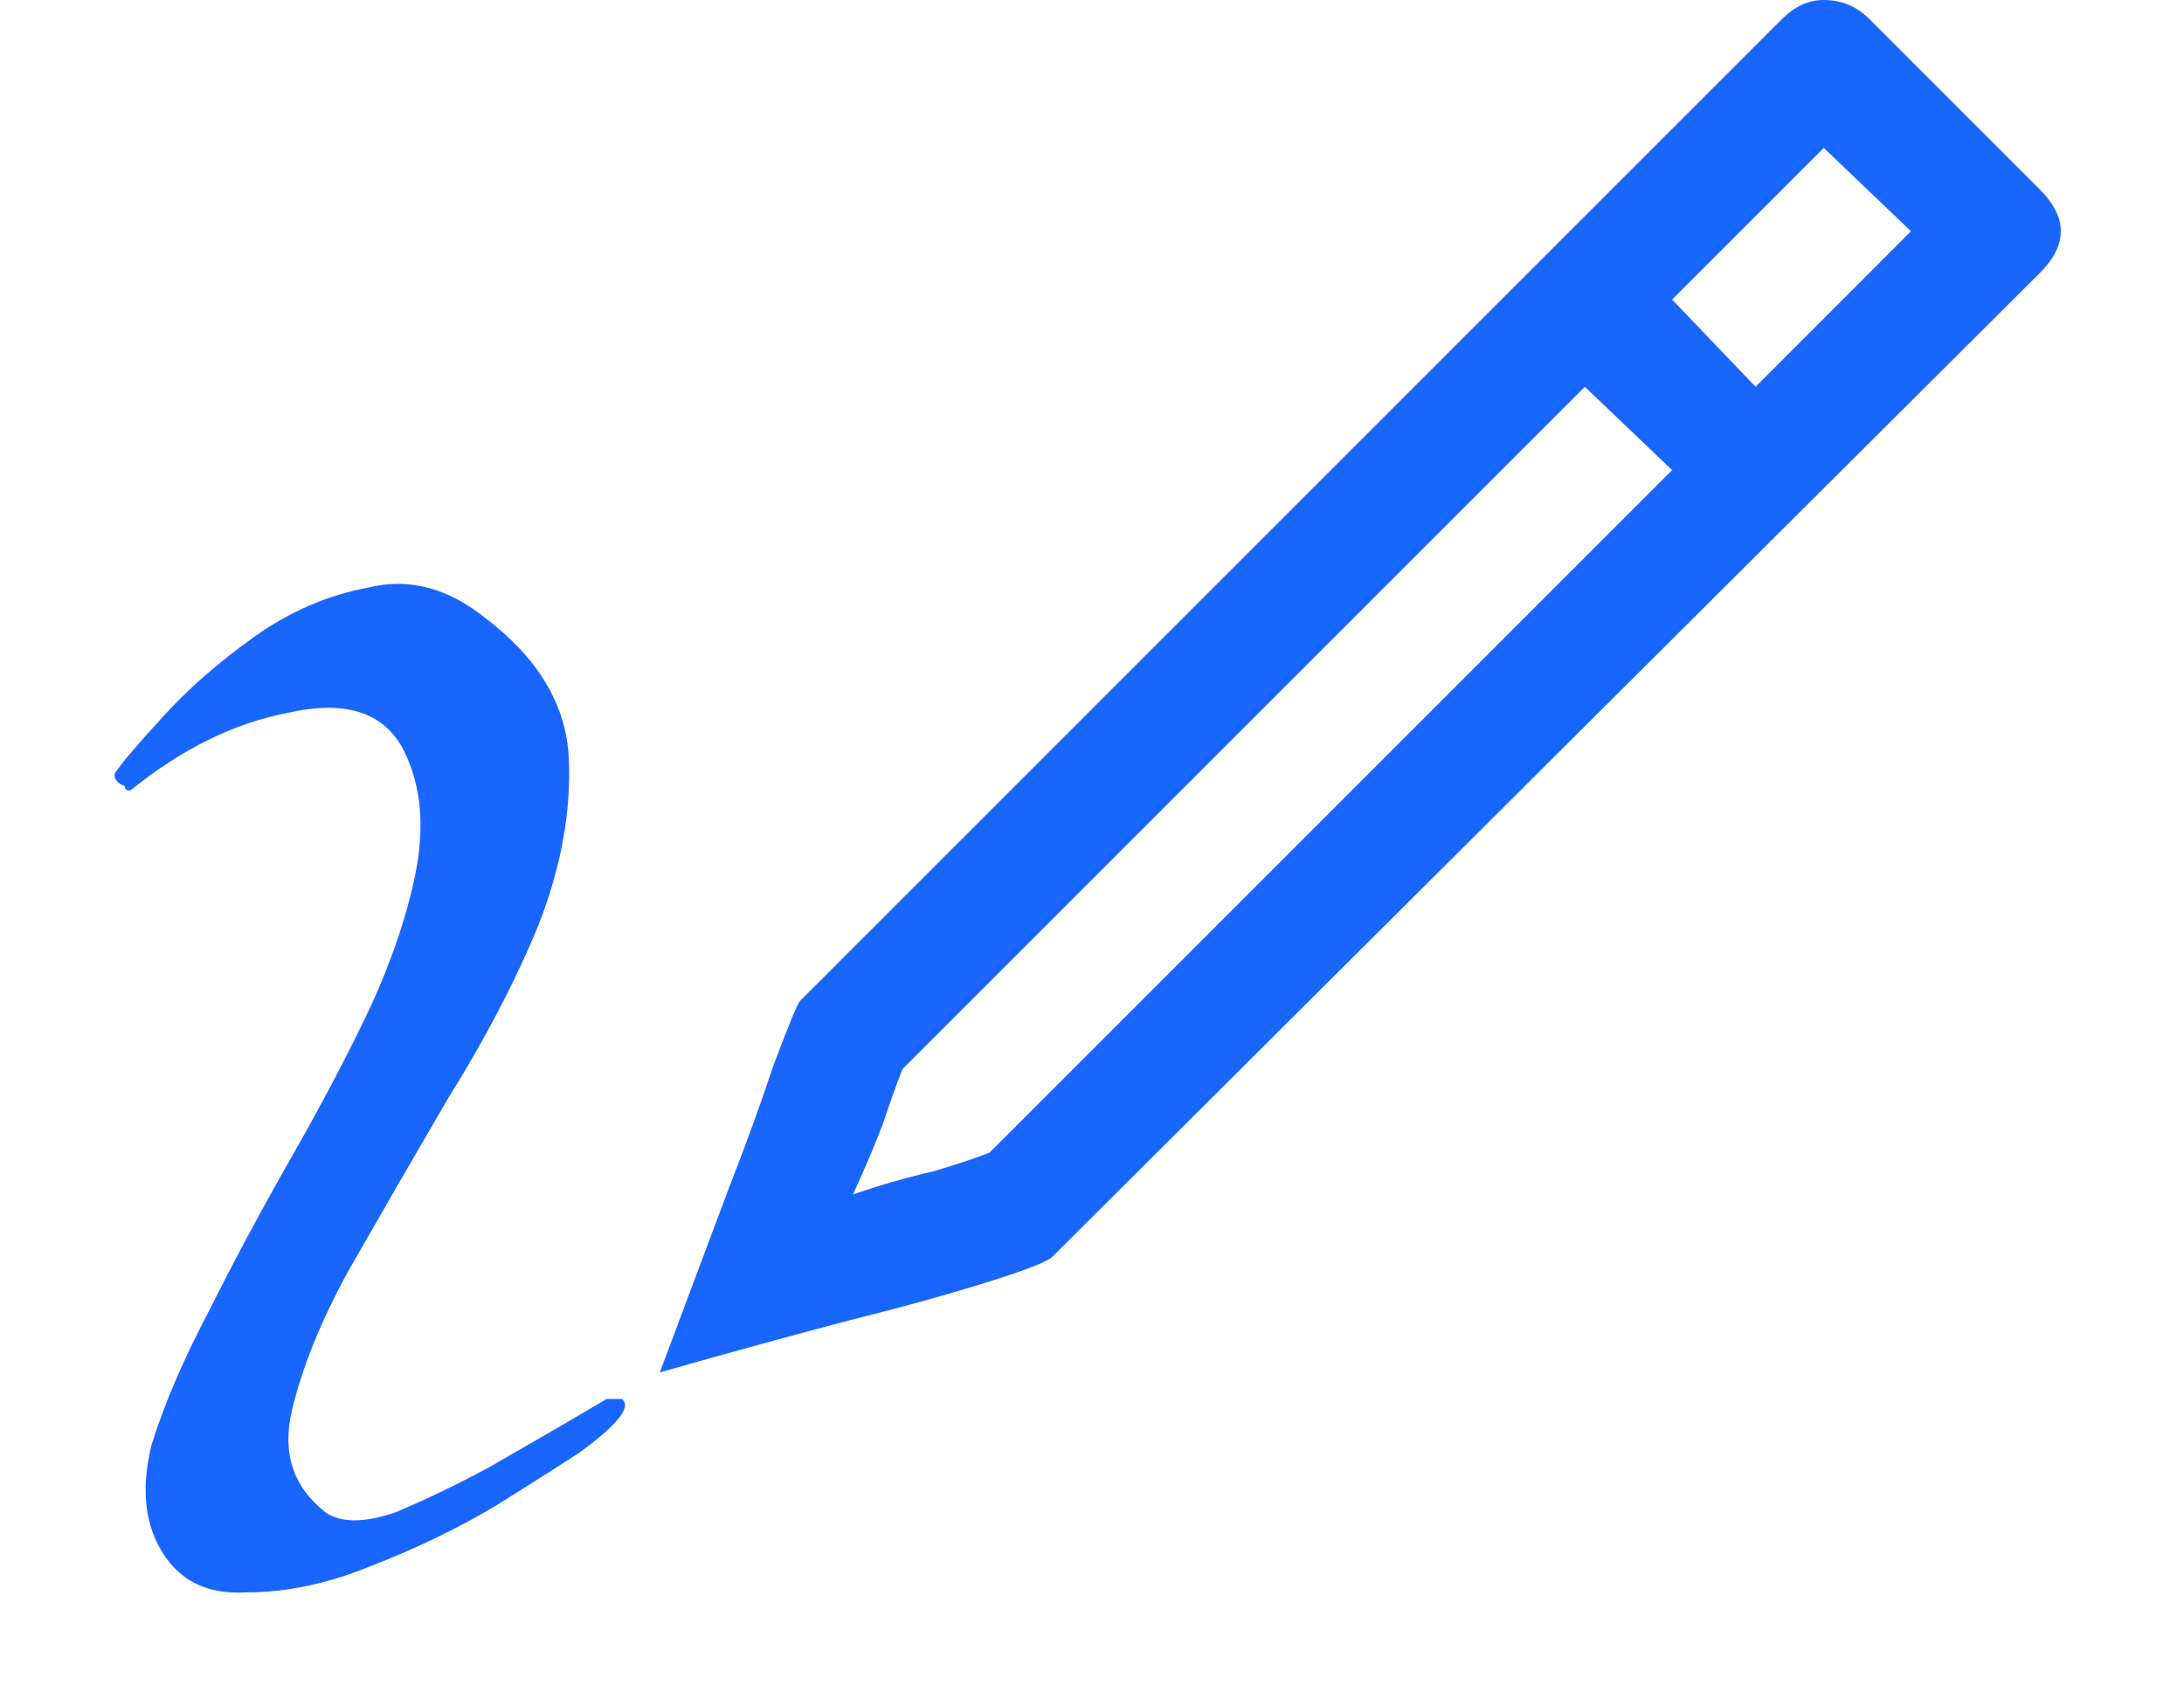
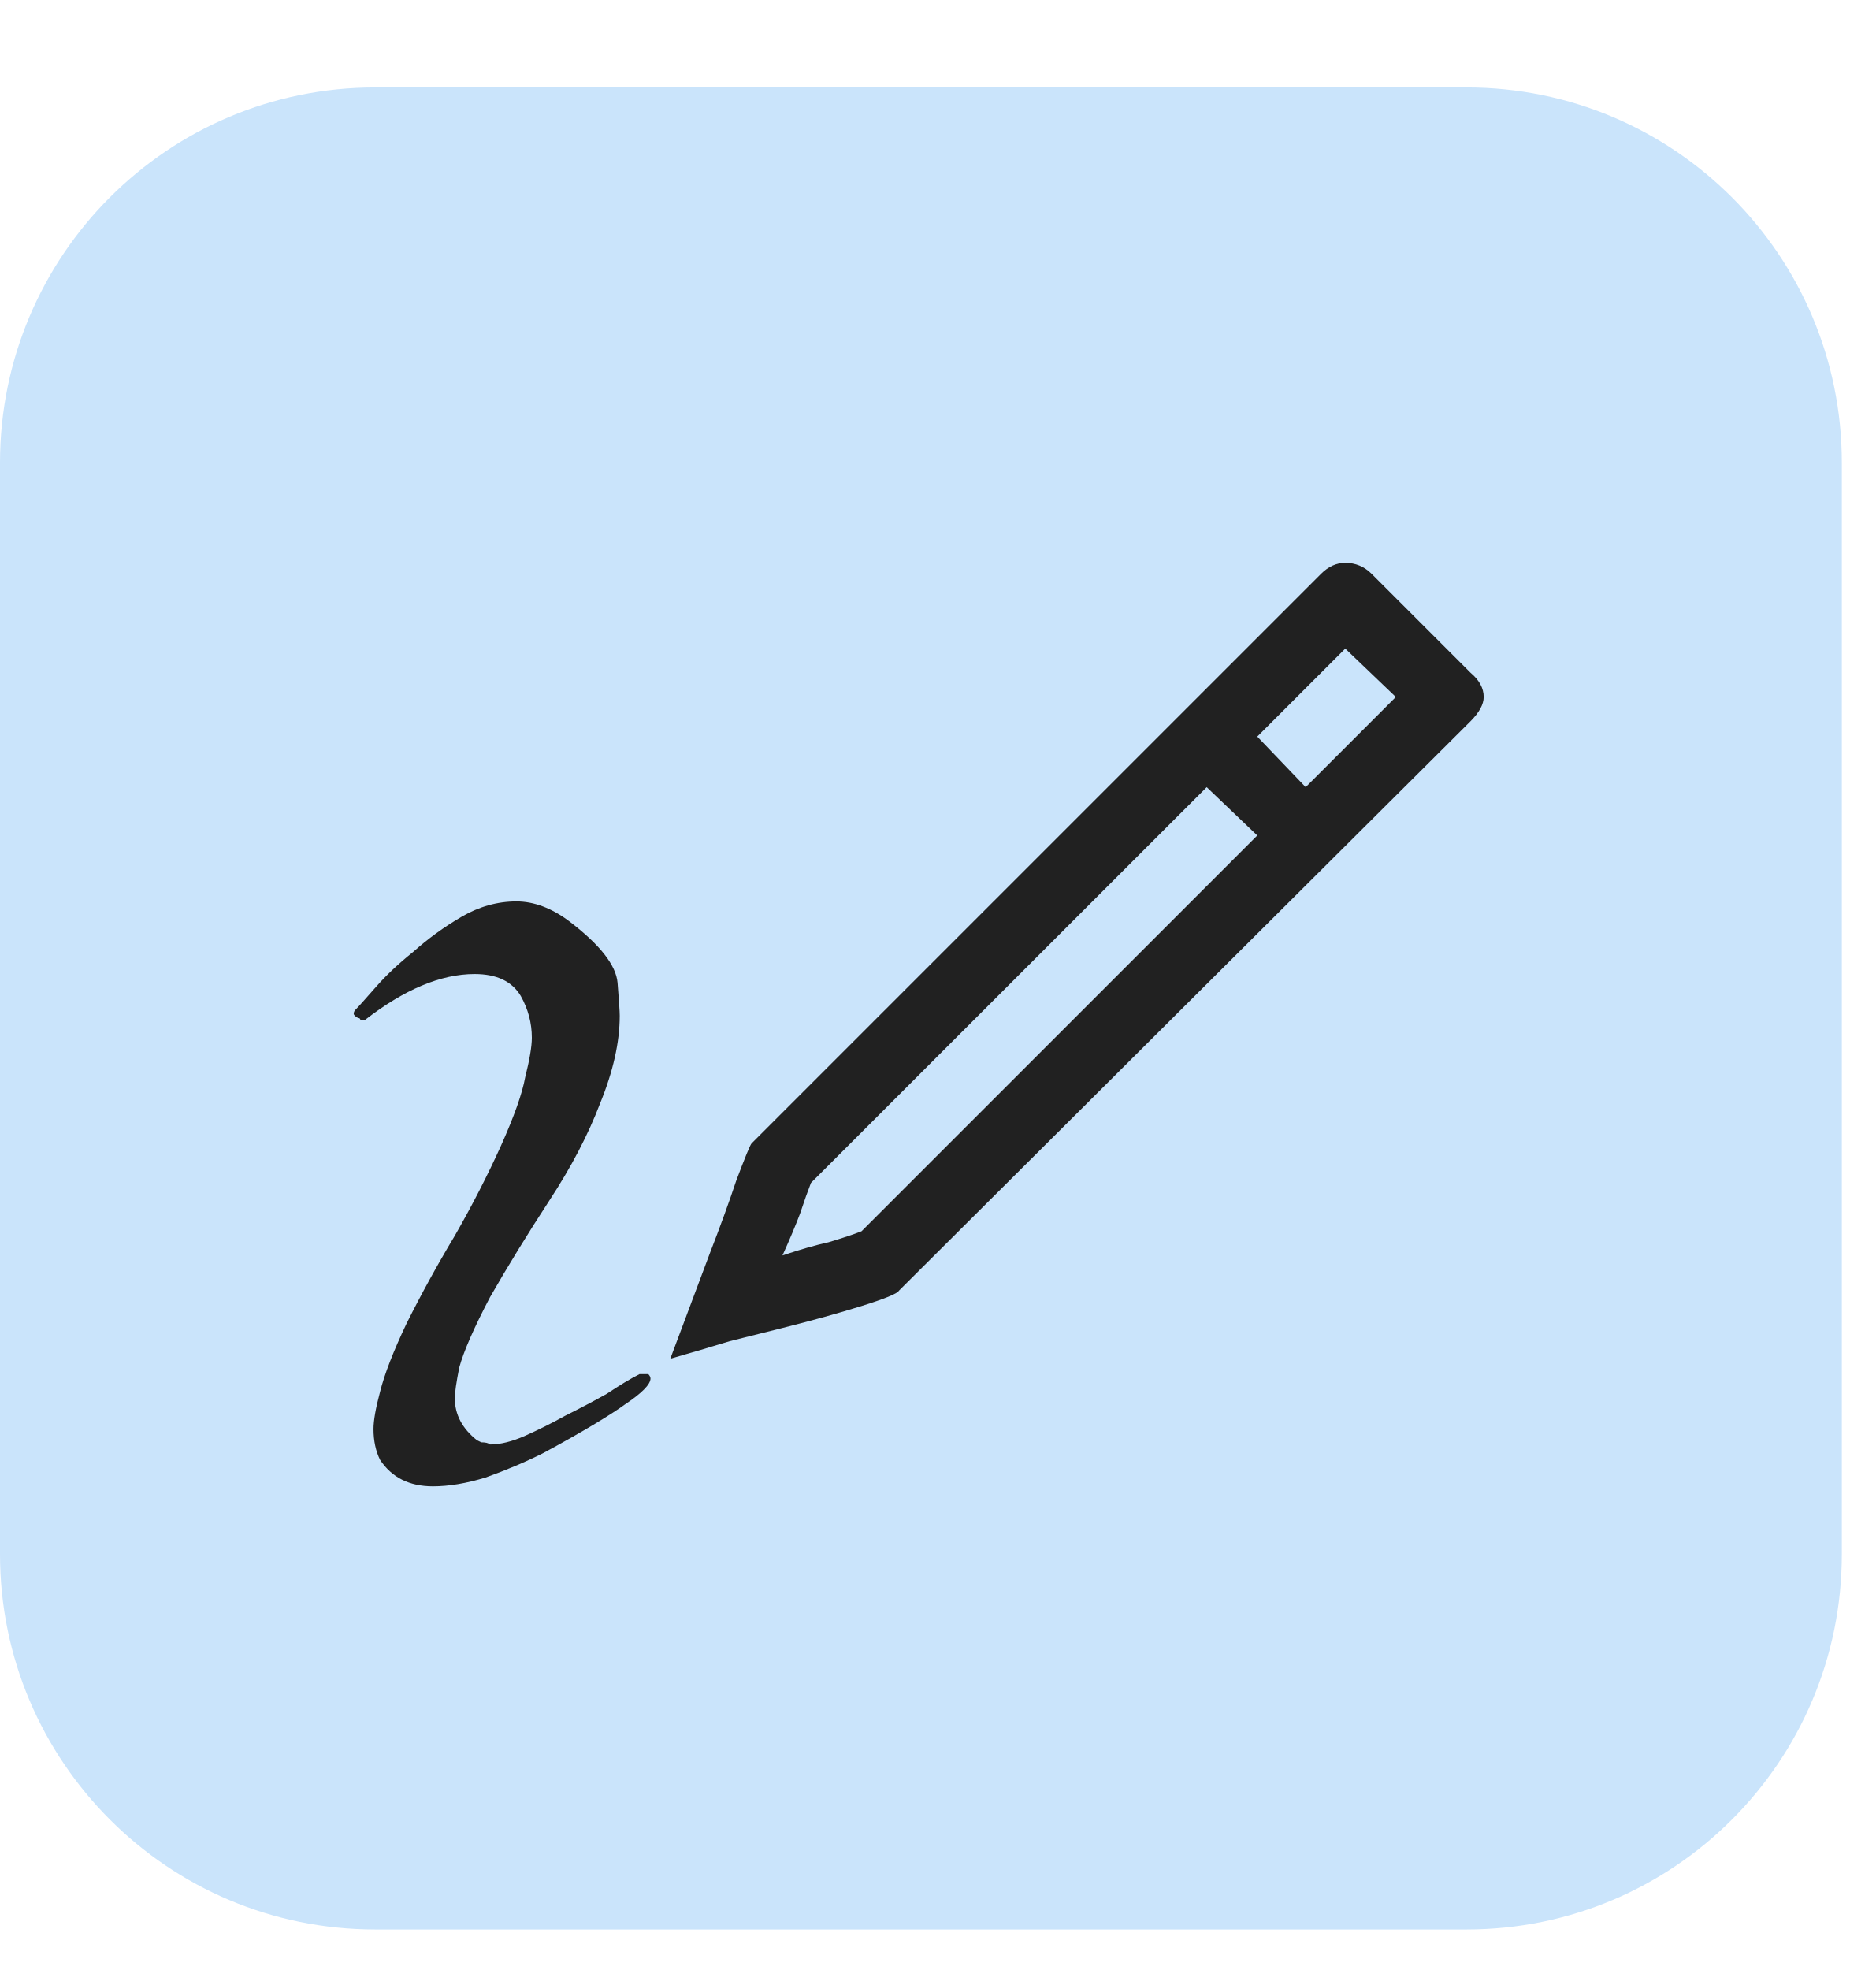
- <svg xmlns="http://www.w3.org/2000/svg" width="18" height="14" viewBox="0 0 18 14" fill="none">
-   <path d="M16.812 1.562C17.042 1.792 17.042 2.021 16.812 2.25L8.688 10.344C8.667 10.385 8.49 10.458 8.156 10.562C7.823 10.667 7.448 10.771 7.031 10.875C6.552 11 6.021 11.146 5.438 11.312L6 9.812C6.146 9.438 6.271 9.094 6.375 8.781C6.5 8.448 6.573 8.271 6.594 8.25L14.688 0.156C14.792 0.052 14.906 0 15.031 0C15.177 0 15.302 0.052 15.406 0.156L16.812 1.562ZM13.781 3.875L13.062 3.188L7.438 8.812C7.396 8.917 7.344 9.062 7.281 9.25C7.219 9.417 7.135 9.615 7.031 9.844C7.281 9.76 7.5 9.698 7.688 9.656C7.896 9.594 8.052 9.542 8.156 9.5L13.781 3.875ZM15.75 1.906L15.031 1.219L13.781 2.469L14.469 3.188L15.75 1.906ZM5 11.531C5.083 11.531 5.125 11.531 5.125 11.531C5.208 11.594 5.094 11.74 4.781 11.969C4.656 12.052 4.427 12.198 4.094 12.406C3.781 12.594 3.438 12.76 3.062 12.906C2.708 13.052 2.365 13.125 2.031 13.125C1.698 13.146 1.458 13.021 1.312 12.75C1.188 12.521 1.167 12.24 1.25 11.906C1.354 11.573 1.51 11.208 1.719 10.812C1.927 10.396 2.156 9.969 2.406 9.531C2.656 9.094 2.875 8.677 3.062 8.281C3.25 7.865 3.375 7.479 3.438 7.125C3.5 6.75 3.458 6.427 3.312 6.156C3.146 5.865 2.833 5.771 2.375 5.875C1.938 5.958 1.51 6.167 1.094 6.5C1.073 6.521 1.052 6.521 1.031 6.5C1.031 6.479 1.021 6.469 1 6.469C0.938 6.427 0.927 6.385 0.969 6.344C1.01 6.281 1.135 6.135 1.344 5.906C1.552 5.677 1.802 5.458 2.094 5.25C2.385 5.042 2.698 4.906 3.031 4.844C3.365 4.76 3.688 4.844 4 5.094C4.438 5.427 4.667 5.812 4.688 6.25C4.708 6.688 4.625 7.146 4.438 7.625C4.25 8.083 4 8.562 3.688 9.062C3.396 9.562 3.125 10.031 2.875 10.469C2.646 10.885 2.49 11.271 2.406 11.625C2.323 11.979 2.417 12.26 2.688 12.469C2.812 12.552 3 12.552 3.25 12.469C3.5 12.365 3.76 12.24 4.031 12.094C4.323 11.927 4.646 11.74 5 11.531Z" fill="#1966FF" />
+ <svg xmlns="http://www.w3.org/2000/svg" width="20" height="21" viewBox="0 0 20 21" fill="none">
+   <rect y="0.932" width="19.636" height="19.636" rx="4" fill="#CAE4FB" />
+   <path d="M7.146 14.484L7.568 13.359C7.677 13.078 7.771 12.82 7.849 12.586C7.943 12.336 7.998 12.203 8.013 12.188L14.084 6.117C14.162 6.039 14.248 6 14.342 6C14.451 6 14.545 6.039 14.623 6.117L15.678 7.172C15.771 7.25 15.818 7.336 15.818 7.43C15.818 7.508 15.771 7.594 15.678 7.688L9.584 13.758C9.568 13.789 9.435 13.844 9.185 13.922C8.935 14 8.654 14.078 8.342 14.156L7.779 14.297C7.576 14.359 7.365 14.422 7.146 14.484ZM13.404 7.852L13.92 8.391L14.881 7.43L14.342 6.914L13.404 7.852ZM9.185 13.125L13.404 8.906L12.865 8.391L8.646 12.609C8.615 12.688 8.576 12.797 8.529 12.938C8.482 13.062 8.42 13.211 8.342 13.383C8.529 13.32 8.693 13.273 8.834 13.242C8.99 13.195 9.107 13.156 9.185 13.125ZM5.552 10.617C5.459 10.461 5.295 10.383 5.06 10.383C4.701 10.383 4.31 10.547 3.888 10.875C3.888 10.875 3.881 10.875 3.865 10.875C3.865 10.875 3.857 10.875 3.842 10.875C3.842 10.859 3.834 10.852 3.818 10.852C3.787 10.836 3.771 10.82 3.771 10.805C3.771 10.789 3.779 10.773 3.795 10.758C3.826 10.727 3.896 10.648 4.006 10.523C4.115 10.398 4.248 10.273 4.404 10.148C4.56 10.008 4.732 9.883 4.92 9.773C5.107 9.664 5.302 9.609 5.506 9.609C5.693 9.609 5.881 9.68 6.068 9.82C6.396 10.07 6.568 10.289 6.584 10.477C6.599 10.664 6.607 10.781 6.607 10.828C6.607 11.109 6.537 11.422 6.396 11.766C6.271 12.094 6.092 12.438 5.857 12.797C5.623 13.156 5.412 13.5 5.224 13.828C5.052 14.156 4.943 14.406 4.896 14.578C4.865 14.734 4.849 14.844 4.849 14.906C4.849 15.078 4.927 15.227 5.084 15.352L5.131 15.375C5.177 15.375 5.209 15.383 5.224 15.398C5.334 15.398 5.459 15.367 5.599 15.305C5.74 15.242 5.881 15.172 6.021 15.094C6.177 15.016 6.326 14.938 6.467 14.859C6.607 14.766 6.724 14.695 6.818 14.648H6.912C6.927 14.664 6.935 14.68 6.935 14.695C6.935 14.758 6.842 14.852 6.654 14.977C6.592 15.023 6.482 15.094 6.326 15.188C6.17 15.281 5.99 15.383 5.787 15.492C5.599 15.586 5.396 15.672 5.177 15.75C4.974 15.812 4.787 15.844 4.615 15.844C4.365 15.844 4.177 15.75 4.052 15.562C4.006 15.469 3.982 15.359 3.982 15.234C3.982 15.141 4.006 15.008 4.052 14.836C4.099 14.648 4.193 14.406 4.334 14.109C4.49 13.797 4.662 13.484 4.849 13.172C5.037 12.844 5.201 12.523 5.342 12.211C5.482 11.898 5.568 11.656 5.599 11.484C5.646 11.297 5.67 11.156 5.67 11.062C5.67 10.906 5.631 10.758 5.552 10.617Z" fill="#212121" />
</svg>
